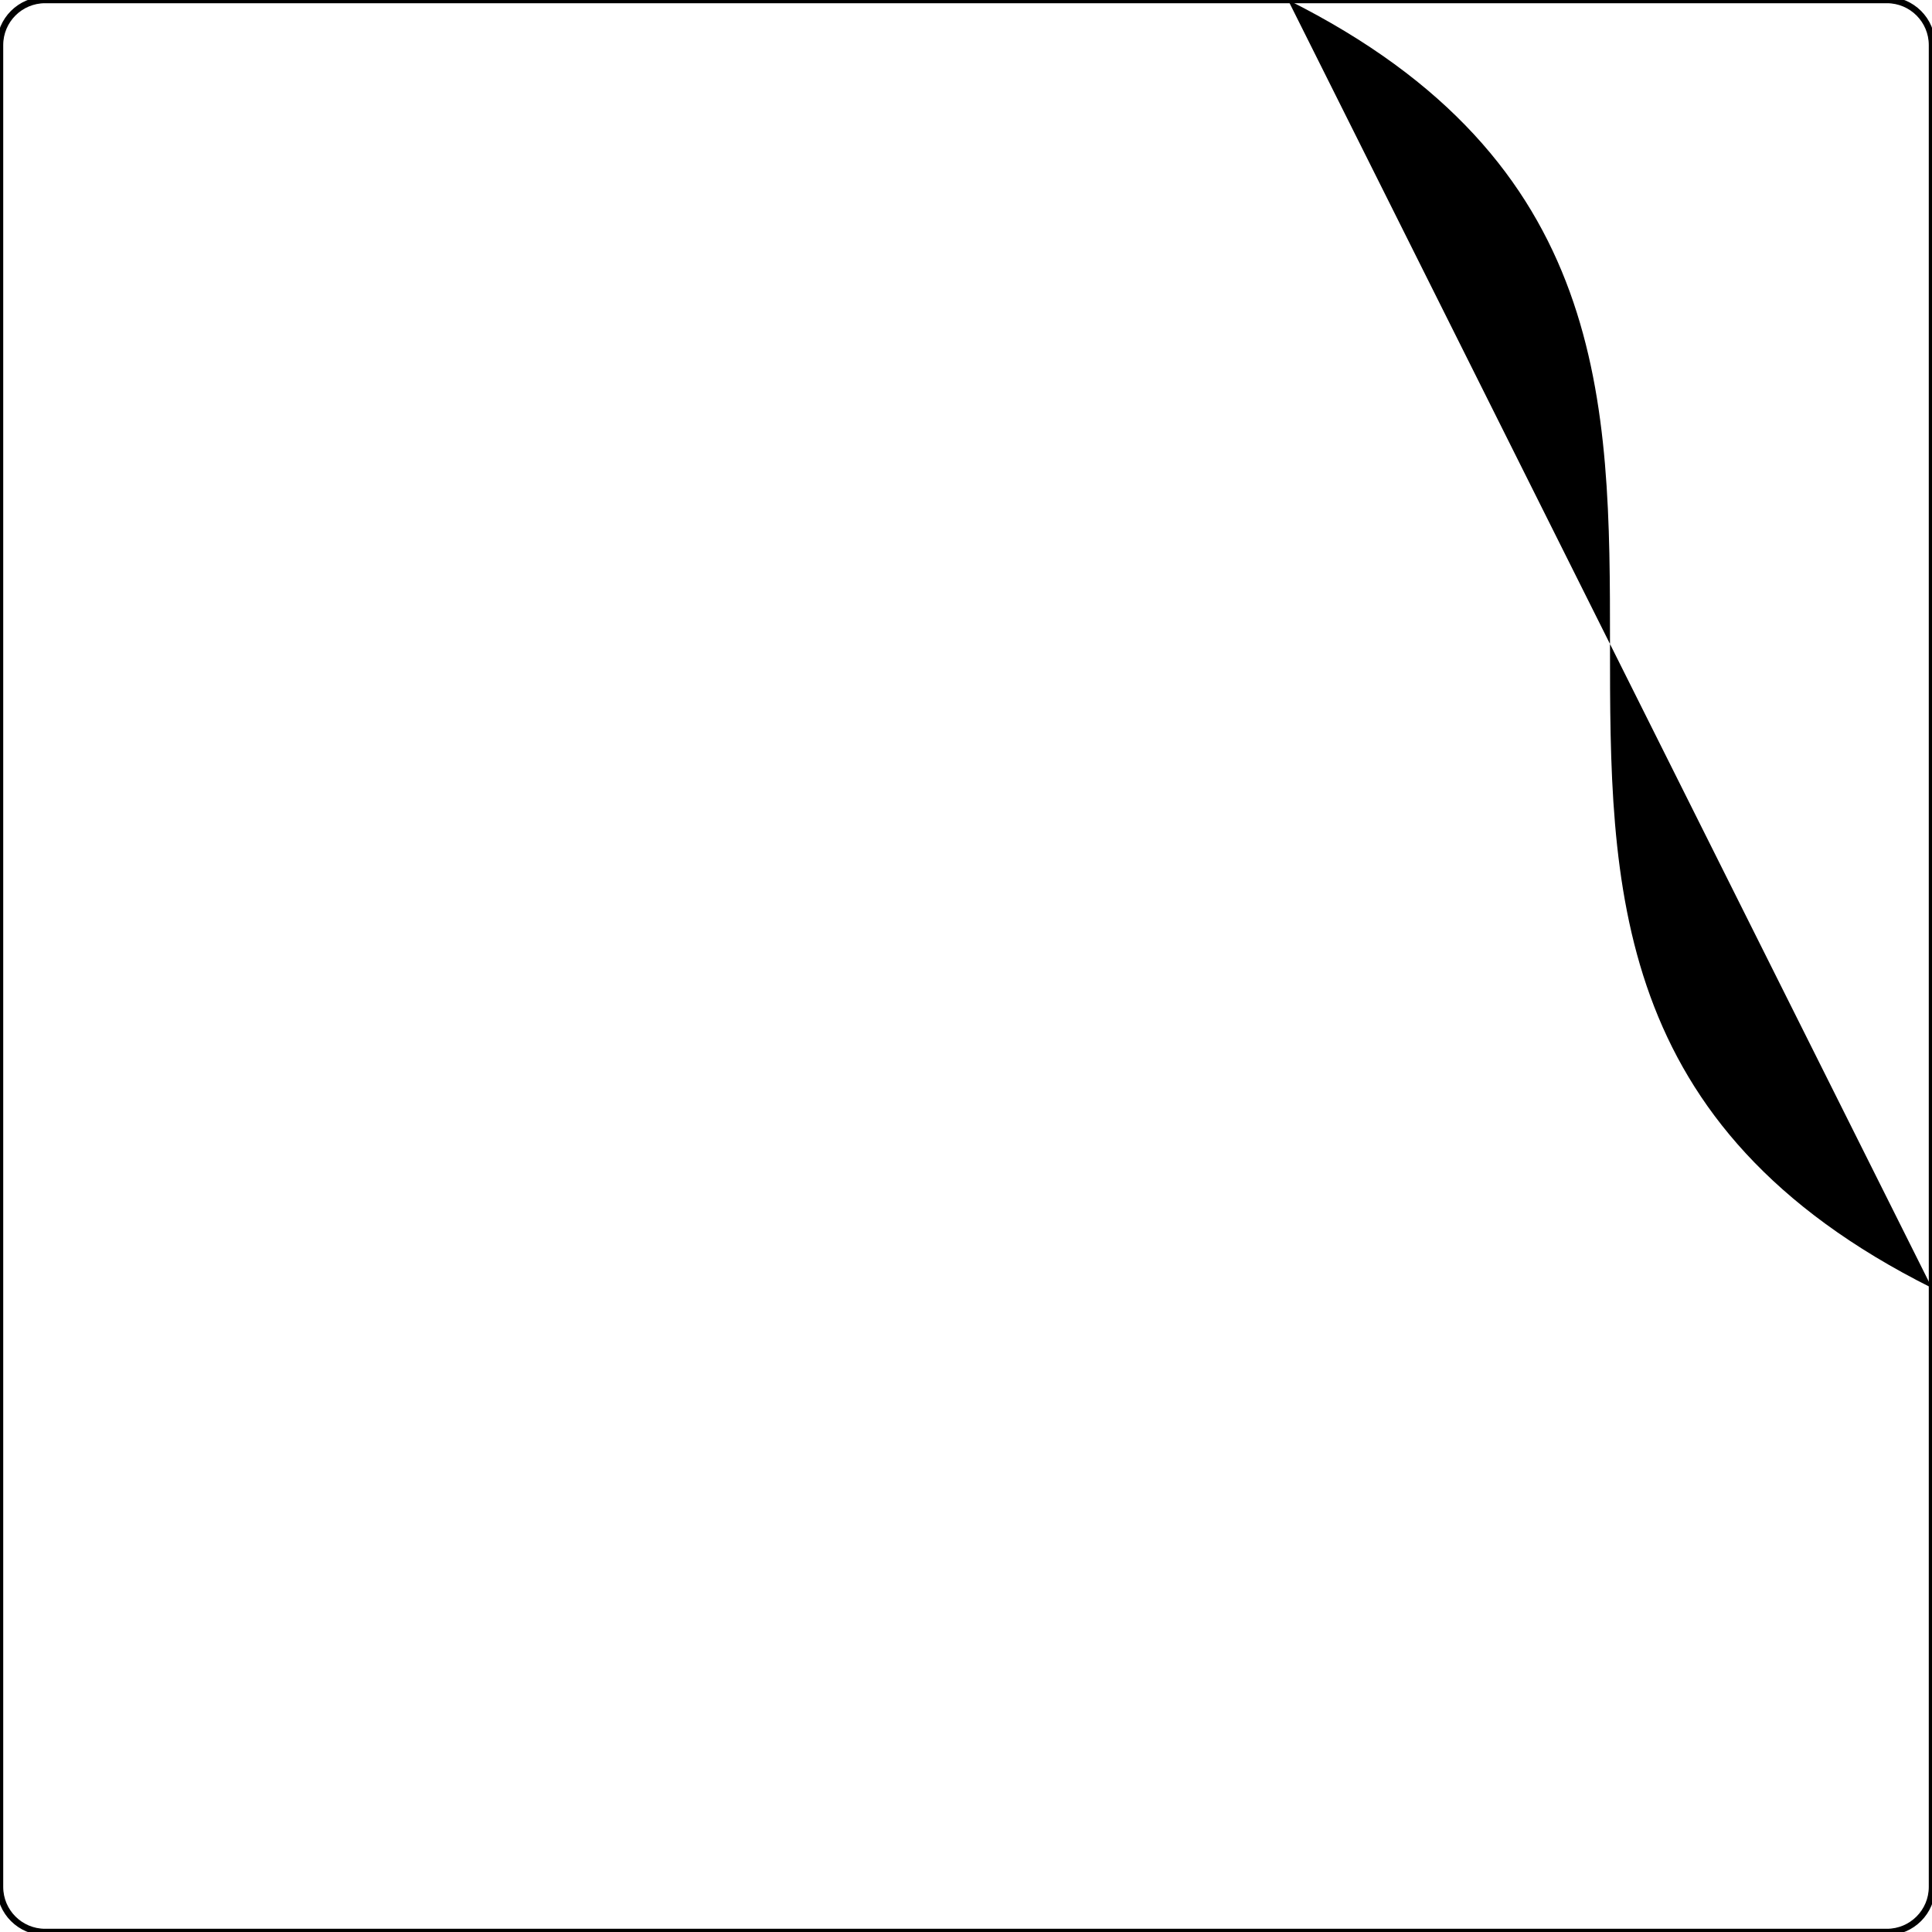
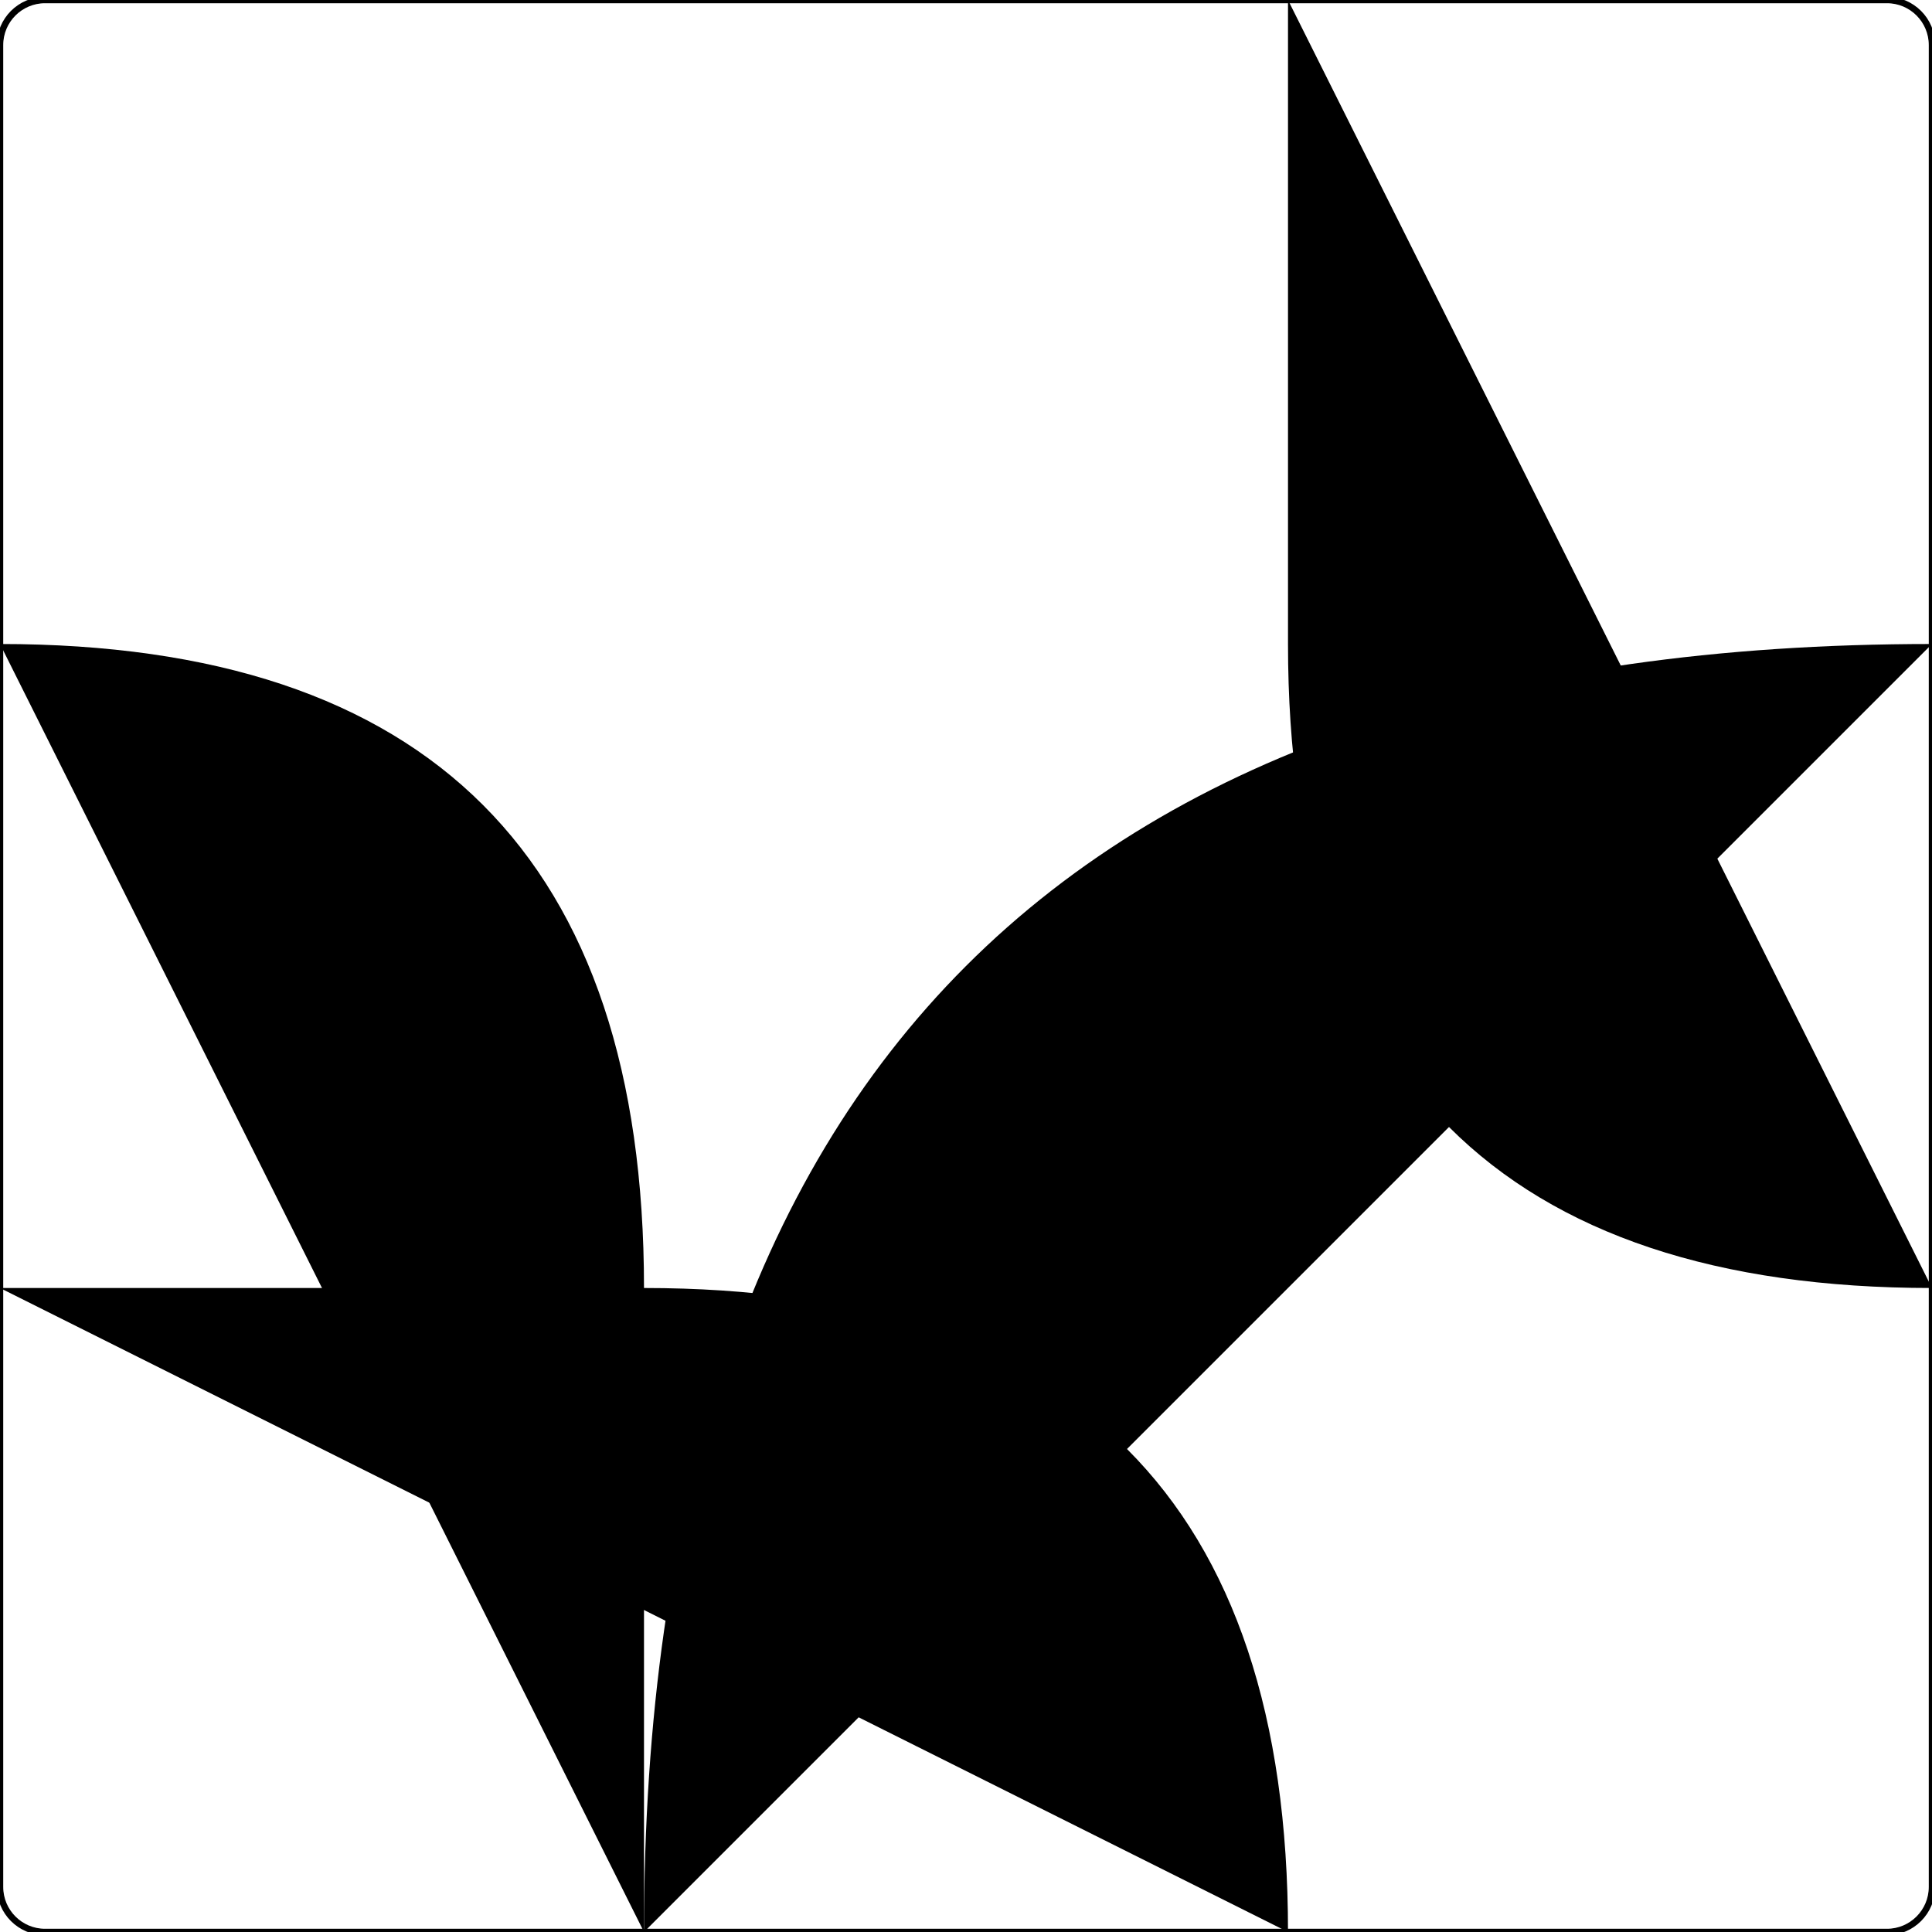
<svg xmlns="http://www.w3.org/2000/svg" viewBox="0 0 3 3">
  <g>
    <rect x="0" y="0" width="3" height="3" fill="none" stroke="black" stroke-width="0.01" rx="0.07" />
-     <path d="M 2,0 C 3,0.5 2,1.5 3,2" class="way_w" />
+     <path d="M 3,1 Q 1,1 1,3" class="way_r" />
+     <path d="M 1,3 L 1,2 Q 1,1 0,1" class="way_r" />
+     <path d="M 2,0 L 2,1 Q 2,2 3,2" class="way_w" />
+     <path d="M 2,3 Q 2,2 1,2 L 0,2" class="way_s" />
  </g>
</svg>
